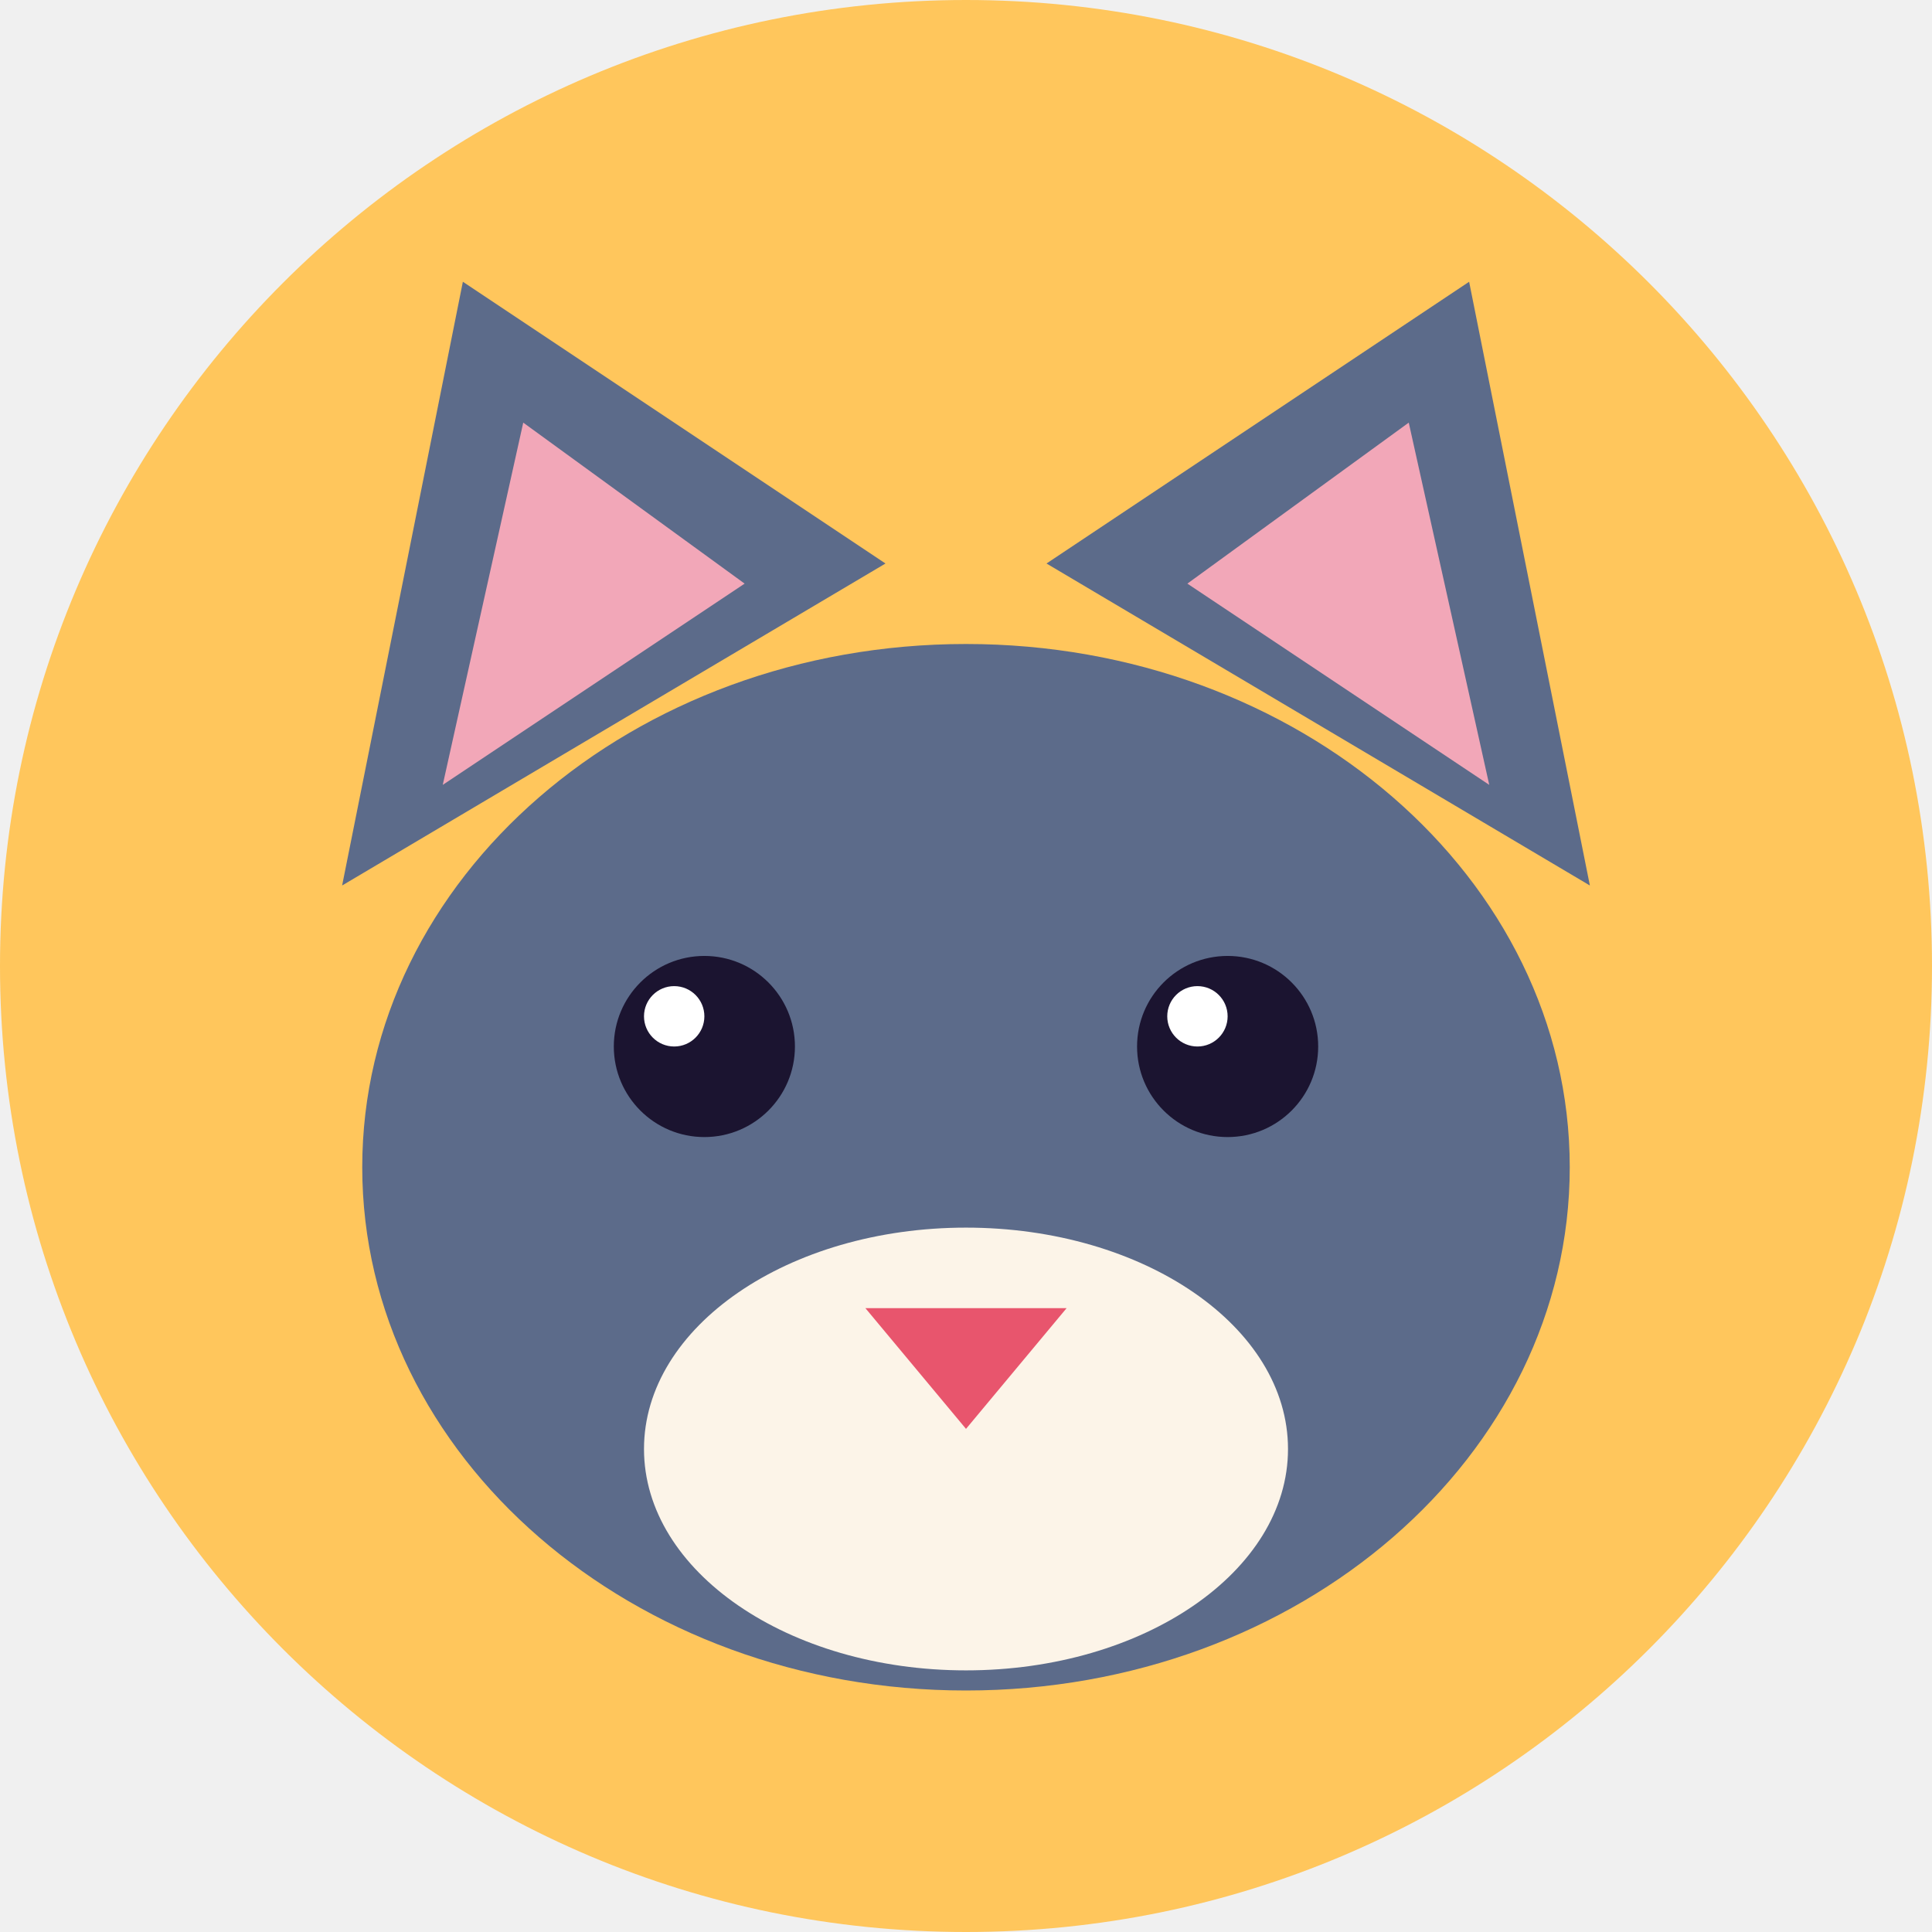
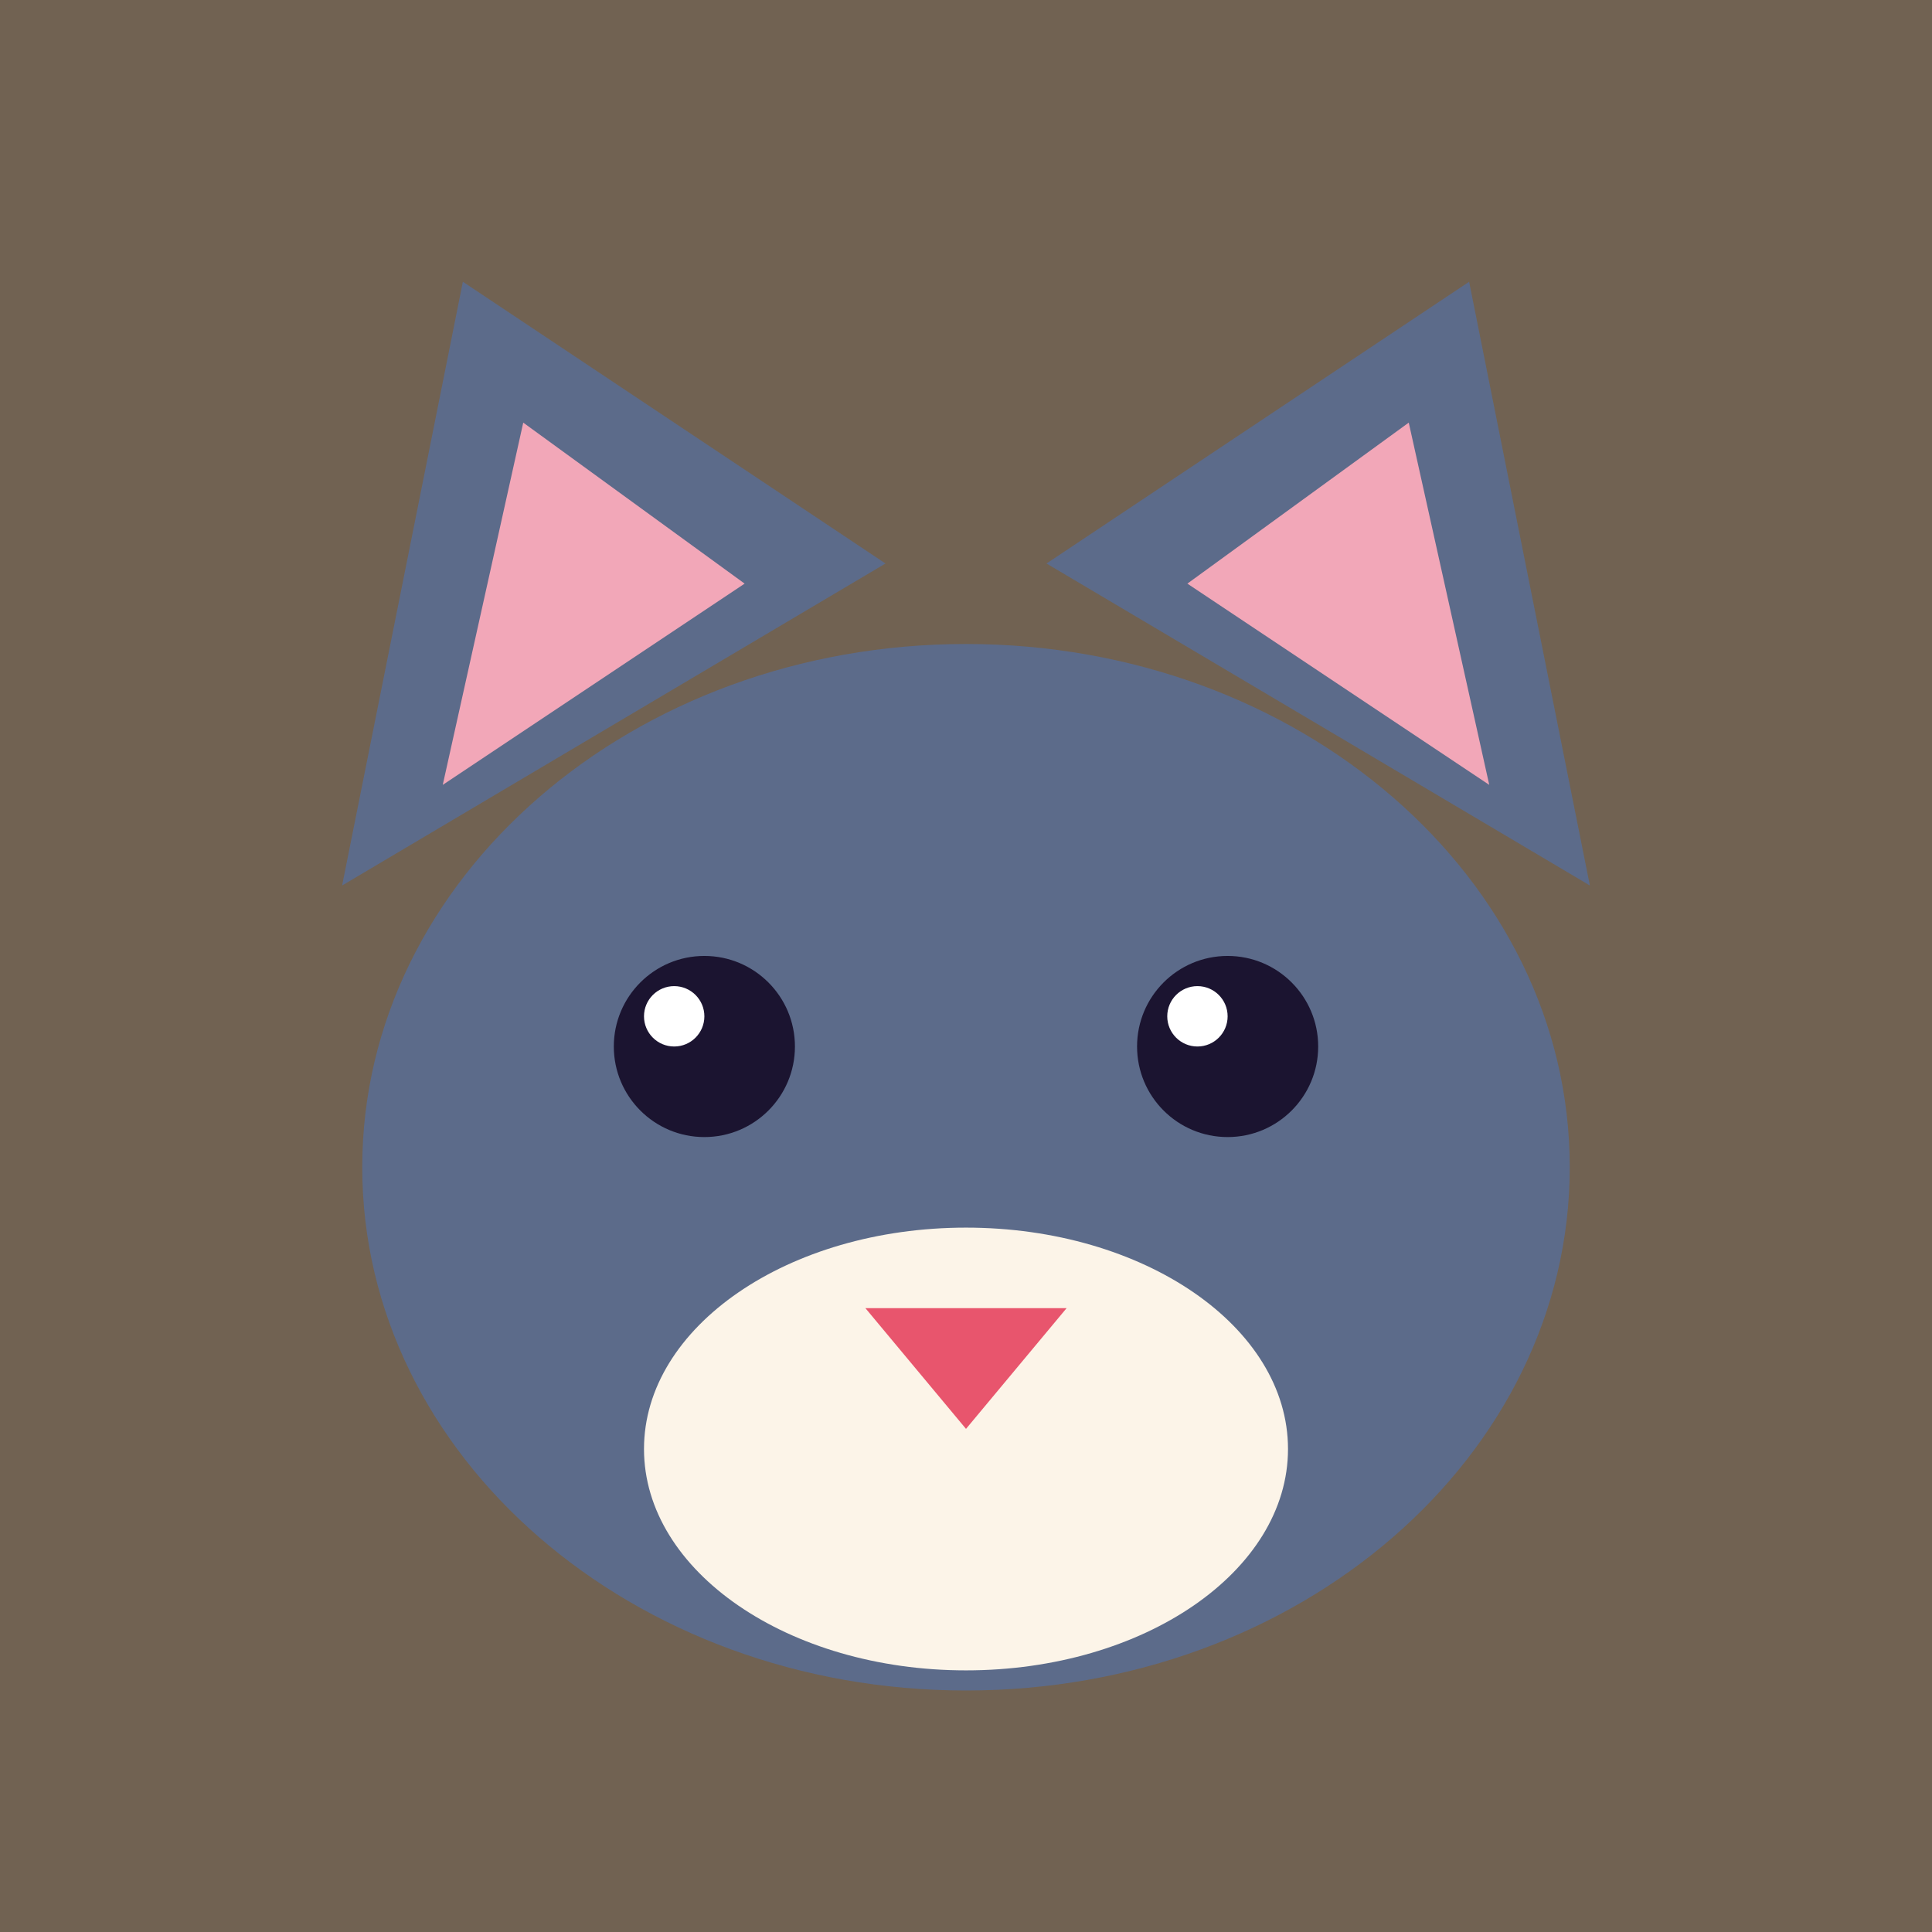
<svg xmlns="http://www.w3.org/2000/svg" viewBox="0 0 96 96">
-   <circle cx="48" cy="48" r="48" fill="#FFC65C" />
+   <rect width="96" height="96" fill="#716252" />
  <path d="M17 44 L23 14 L44 28 Z" fill="#5C6B8A" />
  <path d="M79 44 L73 14 L52 28 Z" fill="#5C6B8A" />
  <path d="M22 39 L26 21 L37 29 Z" fill="#F2A7B8" />
  <path d="M74 39 L70 21 L59 29 Z" fill="#F2A7B8" />
  <ellipse cx="48" cy="58" rx="30" ry="26" fill="#5C6B8A" />
  <ellipse cx="48" cy="72" rx="16" ry="11" fill="#FCF4E8" />
  <circle cx="35" cy="52" r="4.5" fill="#1B1430" />
  <circle cx="33.5" cy="50.5" r="1.5" fill="#fff" />
  <circle cx="61" cy="52" r="4.5" fill="#1B1430" />
  <circle cx="59.5" cy="50.5" r="1.5" fill="#fff" />
  <path d="M43 65 L53 65 L48 71 Z" fill="#E8556D" />
</svg>
